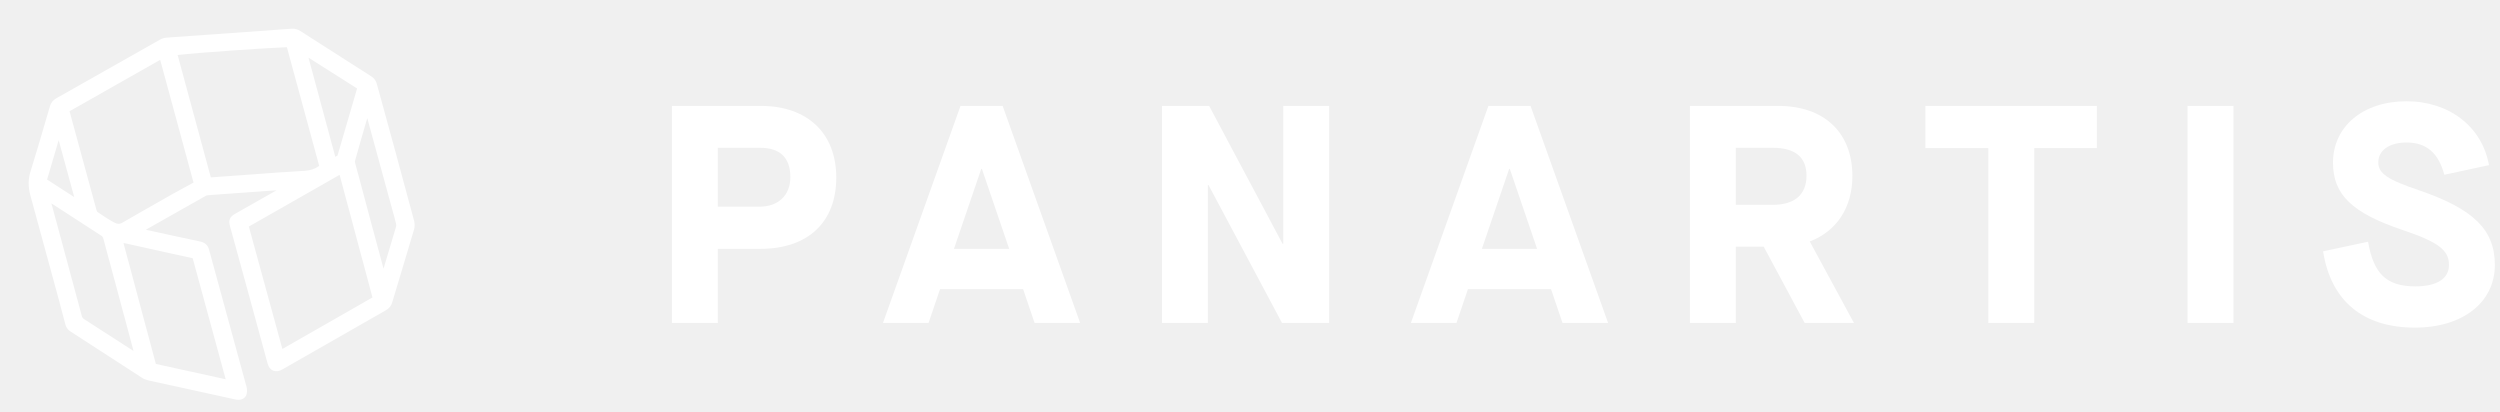
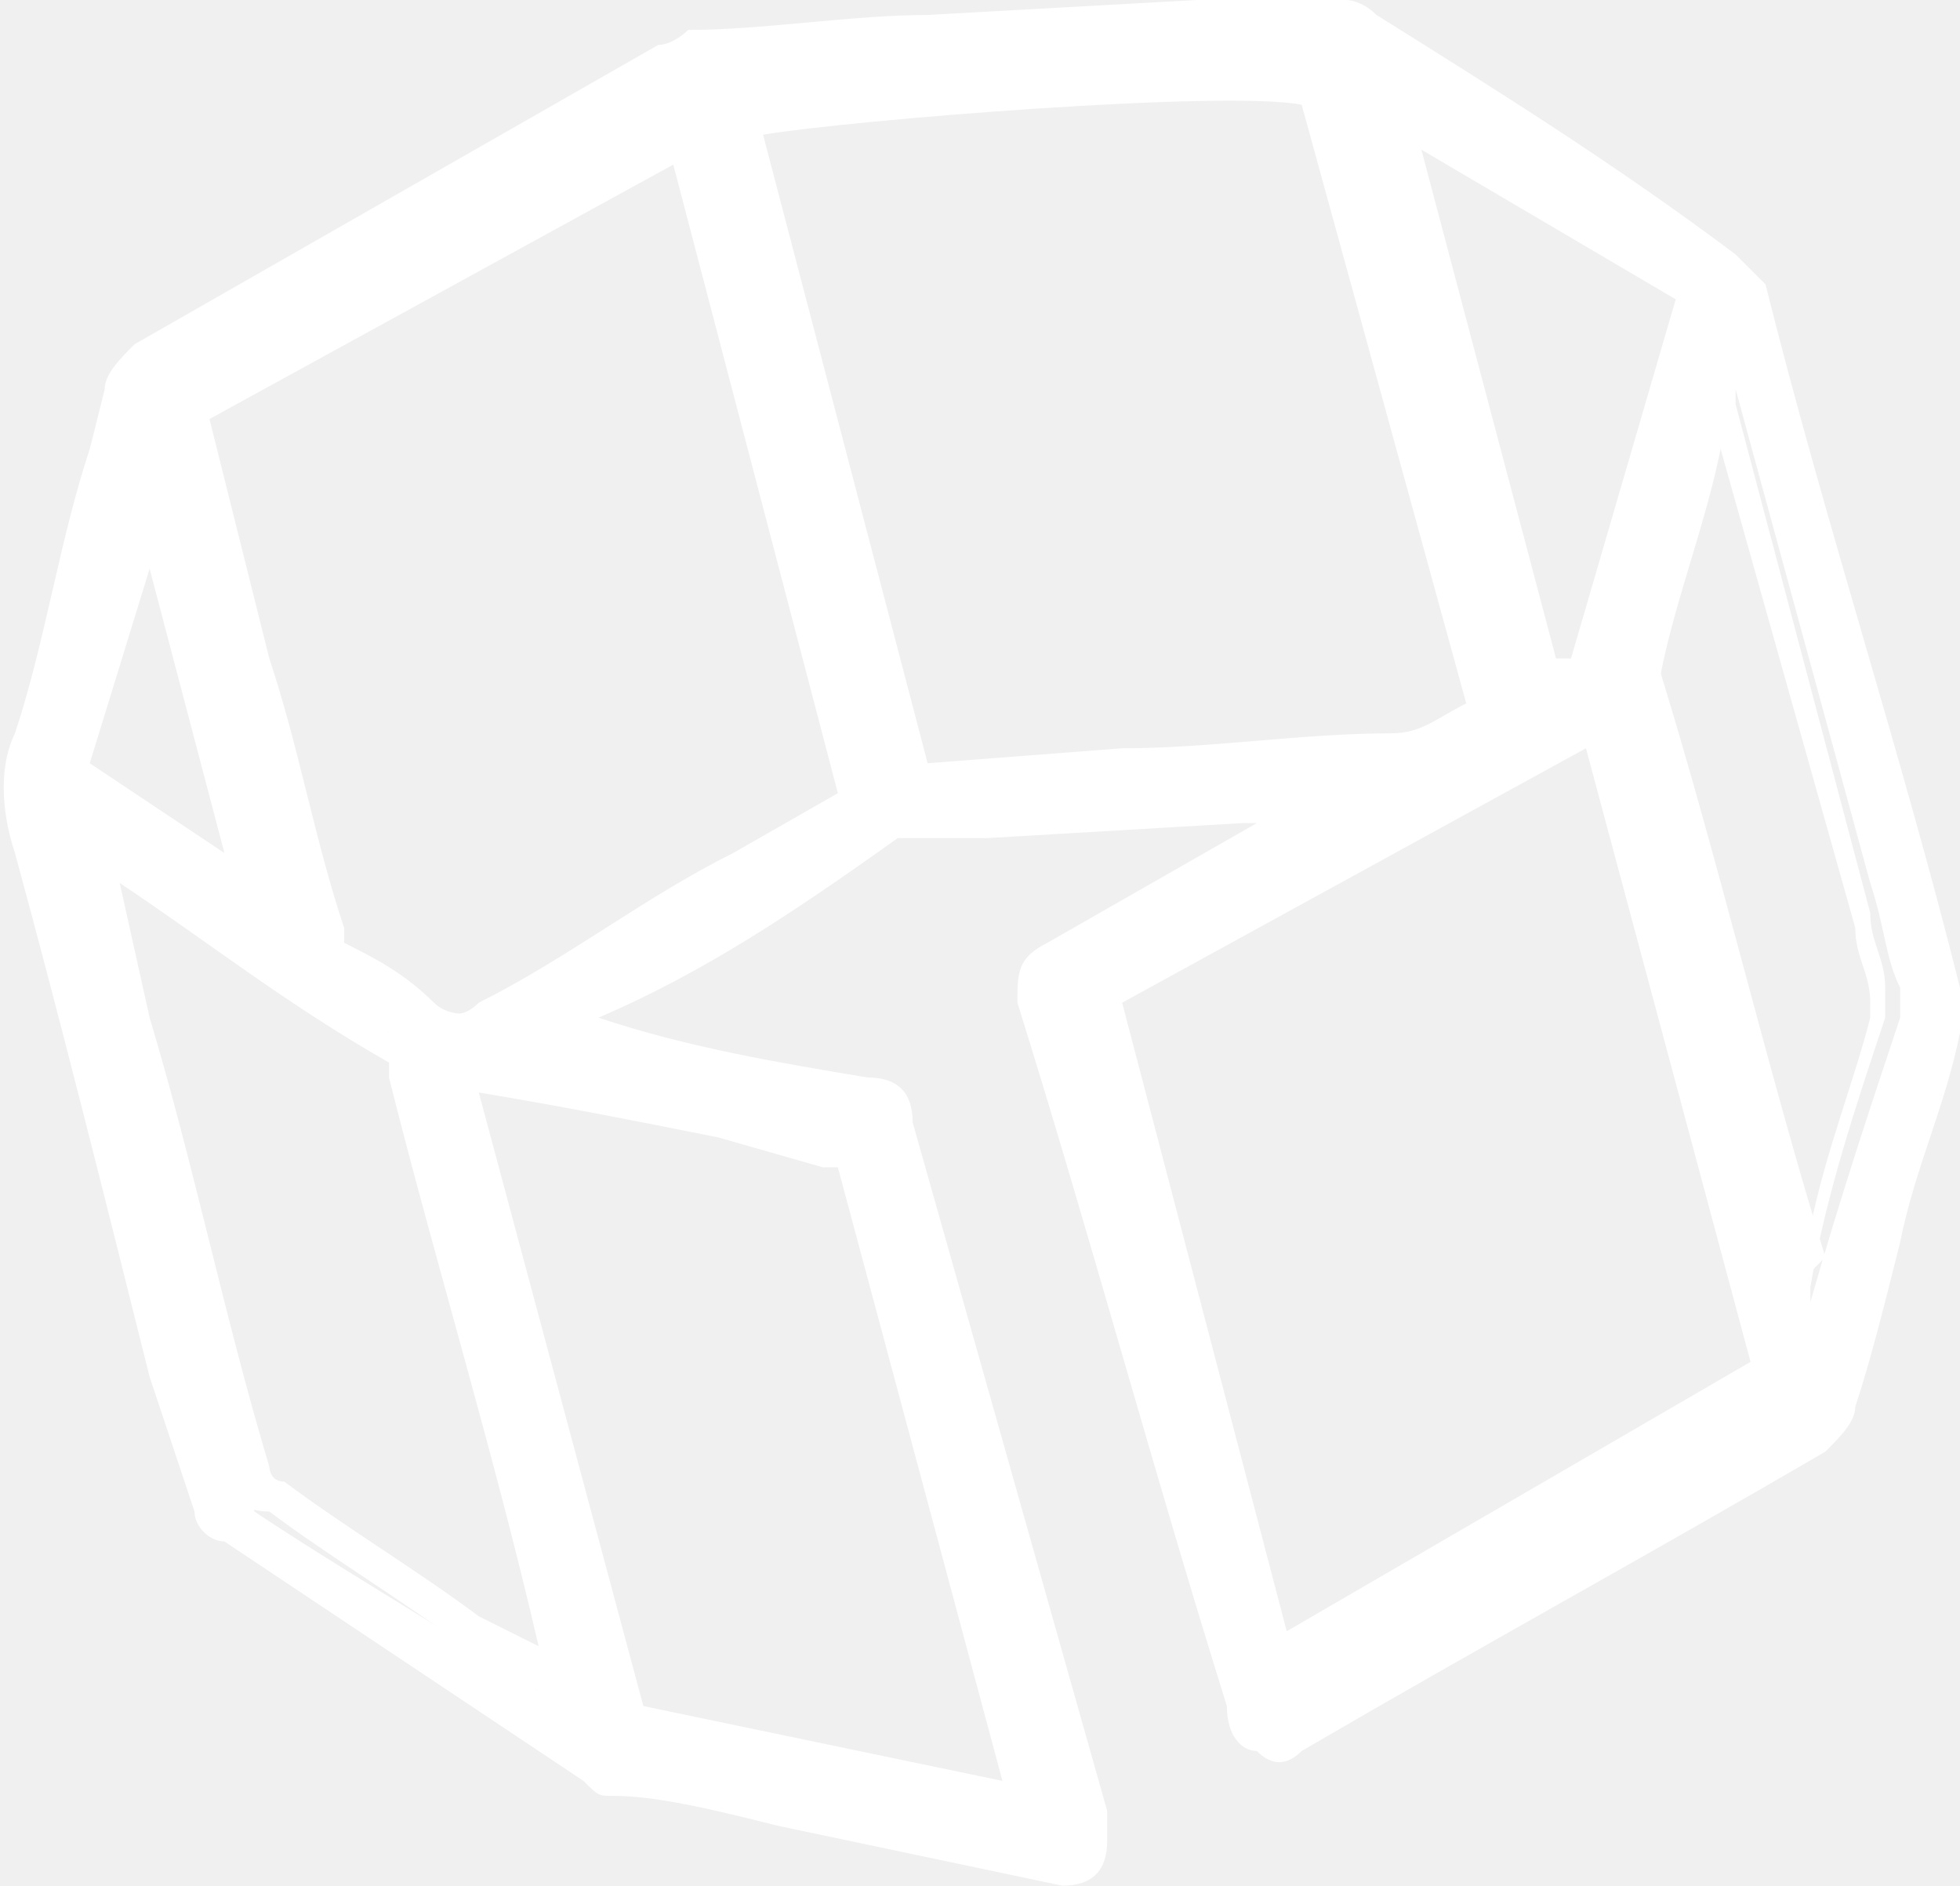
- <svg xmlns="http://www.w3.org/2000/svg" width="85" height="14" viewBox="0 0 85 14" fill="#FFFFFF">
-   <path d="M22.846 10.98H24.406V8.461H25.85C27.463 8.461 28.433 7.565 28.433 6.037C28.433 4.519 27.442 3.601 25.871 3.601H22.846V10.98ZM24.406 7.027V5.025H25.84C26.514 5.025 26.872 5.351 26.872 6.026C26.872 6.648 26.451 7.027 25.829 7.027H24.406Z" fill="#FFFFFF" />
-   <path d="M35.176 10.98H36.725L34.09 3.601H32.657L30.021 10.98H31.571L31.961 9.831H34.786L35.176 10.98ZM32.435 8.461L33.363 5.741H33.384L34.312 8.461H32.435Z" fill="#FFFFFF" />
-   <path d="M39.508 10.98H41.068V6.29H41.089L43.588 10.98H45.19V3.601H43.63V8.292H43.609L41.111 3.601H39.508V10.98Z" fill="#FFFFFF" />
-   <path d="M53.125 10.98H54.675L52.039 3.601H50.606L47.97 10.98H49.52L49.91 9.831H52.735L53.125 10.98ZM50.384 8.461L51.312 5.741H51.333L52.261 8.461H50.384Z" fill="#FFFFFF" />
-   <path d="M61.537 8.219V8.208C62.444 7.86 62.981 7.059 62.981 5.984C62.981 4.508 62.022 3.601 60.462 3.601H57.458V10.98H59.018V8.387H59.966L61.358 10.98H63.034L61.537 8.219ZM59.018 6.964V5.025H60.272C61.031 5.025 61.421 5.341 61.421 5.973C61.421 6.616 61.02 6.964 60.272 6.964H59.018Z" fill="#FFFFFF" />
-   <path d="M67.603 10.98H69.164V5.035H71.293V3.601H65.464V5.035H67.603V10.98Z" fill="#FFFFFF" />
-   <path d="M74.377 10.98H75.938V3.601H74.377V10.98Z" fill="#FFFFFF" />
-   <path d="M82.105 11.139C83.729 11.139 84.825 10.285 84.825 9.009C84.825 7.818 84.108 7.112 82.274 6.479C81.178 6.11 80.862 5.9 80.862 5.52C80.862 5.109 81.241 4.845 81.821 4.845C82.495 4.845 82.906 5.193 83.107 5.942L84.625 5.615C84.393 4.308 83.275 3.443 81.821 3.443C80.345 3.443 79.322 4.297 79.322 5.531C79.322 6.616 79.966 7.238 81.684 7.818C82.906 8.229 83.265 8.503 83.265 9.009C83.265 9.473 82.854 9.737 82.126 9.737C81.146 9.737 80.703 9.315 80.514 8.219L78.985 8.545C79.249 10.232 80.345 11.139 82.105 11.139Z" fill="#FFFFFF" />
-   <path d="M9.942 6.294C9.725 6.306 9.507 6.323 9.29 6.334C8.767 6.374 8.244 6.409 7.715 6.449C7.497 6.466 7.274 6.477 7.056 6.5C7.009 6.506 6.962 6.523 6.921 6.546C6.163 6.976 5.404 7.405 4.646 7.834C4.634 7.84 4.623 7.851 4.599 7.874C4.634 7.886 4.658 7.903 4.681 7.909C5.381 8.063 6.08 8.218 6.786 8.367C6.892 8.39 6.944 8.441 6.974 8.544C7.397 10.096 7.82 11.647 8.244 13.193C8.261 13.25 8.267 13.313 8.249 13.365C8.232 13.445 8.144 13.473 8.038 13.45C7.538 13.342 7.044 13.233 6.545 13.124C6.051 13.015 5.557 12.907 5.064 12.798C5.011 12.786 4.952 12.764 4.911 12.735C4.105 12.214 3.3 11.693 2.495 11.178C2.43 11.138 2.389 11.086 2.366 11.012C1.972 9.546 1.584 8.075 1.178 6.609C1.102 6.351 1.096 6.122 1.178 5.871C1.413 5.132 1.619 4.382 1.836 3.638C1.86 3.558 1.901 3.506 1.972 3.466C3.153 2.802 4.329 2.132 5.504 1.468C5.557 1.445 5.622 1.422 5.681 1.422C6.604 1.354 7.526 1.296 8.449 1.228C8.943 1.193 9.443 1.153 9.936 1.119C9.989 1.113 10.06 1.136 10.107 1.165C10.924 1.686 11.741 2.201 12.552 2.728C12.605 2.762 12.646 2.825 12.664 2.888C13.093 4.439 13.516 5.997 13.933 7.548C13.951 7.611 13.957 7.691 13.933 7.754C13.687 8.584 13.434 9.414 13.187 10.25C13.163 10.336 13.116 10.388 13.04 10.428C11.87 11.098 10.695 11.767 9.525 12.437C9.372 12.523 9.272 12.483 9.225 12.317C8.802 10.765 8.379 9.208 7.95 7.657C7.908 7.514 7.932 7.468 8.061 7.393C8.673 7.05 9.278 6.701 9.889 6.357C9.907 6.346 9.925 6.334 9.936 6.323C9.948 6.311 9.948 6.306 9.942 6.294ZM9.872 1.457C9.695 1.451 5.939 1.686 5.857 1.754C6.257 3.226 6.656 4.703 7.062 6.18C7.303 6.163 7.532 6.151 7.762 6.134C8.631 6.071 9.501 6.002 10.371 5.951C10.612 5.934 10.818 5.859 11.018 5.699C10.636 4.29 10.254 2.876 9.872 1.457ZM12.834 10.181C12.434 8.699 12.041 7.222 11.641 5.727C10.512 6.369 9.407 6.998 8.291 7.634C8.696 9.117 9.096 10.588 9.507 12.088C10.624 11.447 11.723 10.817 12.834 10.181ZM5.54 1.817C4.417 2.453 3.312 3.083 2.201 3.707C2.213 3.758 2.219 3.792 2.224 3.827C2.318 4.165 2.407 4.502 2.501 4.84C2.712 5.624 2.93 6.403 3.141 7.187C3.153 7.239 3.183 7.296 3.224 7.325C3.412 7.451 3.6 7.582 3.794 7.691C3.935 7.766 4.076 7.794 4.241 7.697C5.028 7.239 5.828 6.792 6.615 6.346C6.651 6.323 6.692 6.3 6.733 6.271C6.345 4.789 5.945 3.312 5.54 1.817ZM7.844 13.078C7.85 13.073 7.861 13.061 7.867 13.056C7.468 11.59 7.068 10.13 6.668 8.67C6.609 8.653 6.568 8.641 6.527 8.63C5.775 8.464 5.022 8.304 4.27 8.138C4.176 8.115 4.105 8.126 4.023 8.195C4.405 9.626 4.793 11.063 5.175 12.5C6.075 12.689 6.956 12.884 7.844 13.078ZM4.77 12.248C4.758 12.197 4.758 12.162 4.746 12.128C4.382 10.771 4.023 9.414 3.653 8.058C3.635 8 3.594 7.943 3.547 7.909C2.906 7.491 2.266 7.079 1.619 6.666C1.595 6.649 1.566 6.643 1.519 6.621C1.537 6.689 1.548 6.735 1.56 6.781C1.919 8.115 2.283 9.454 2.642 10.788C2.665 10.874 2.706 10.926 2.783 10.972C3.412 11.372 4.035 11.779 4.658 12.185C4.687 12.202 4.717 12.22 4.77 12.248ZM13.028 9.626C13.046 9.58 13.063 9.557 13.069 9.529C13.252 8.933 13.428 8.332 13.604 7.731C13.622 7.68 13.616 7.611 13.604 7.559C13.551 7.336 13.487 7.113 13.422 6.89C13.128 5.802 12.828 4.72 12.534 3.632C12.523 3.598 12.511 3.563 12.493 3.506C12.476 3.552 12.464 3.563 12.464 3.581C12.288 4.193 12.105 4.811 11.929 5.424C11.917 5.47 11.923 5.527 11.935 5.573C12.288 6.884 12.634 8.195 12.987 9.5C12.993 9.54 13.011 9.575 13.028 9.626ZM11.606 5.384C11.841 4.571 12.076 3.764 12.311 2.951C11.629 2.516 10.965 2.092 10.295 1.663C10.283 1.668 10.277 1.674 10.265 1.68C10.612 2.962 10.959 4.25 11.312 5.55C11.424 5.487 11.512 5.435 11.606 5.384ZM2.019 4.29C2.007 4.29 1.995 4.29 1.983 4.29C1.801 4.909 1.619 5.533 1.431 6.168C1.866 6.449 2.295 6.724 2.724 6.998C2.736 6.993 2.742 6.981 2.753 6.976C2.507 6.077 2.266 5.184 2.019 4.29Z" fill="#FFFFFF" />
-   <path d="M8.102 13.594C8.073 13.594 8.038 13.588 8.003 13.582L6.204 13.187C5.81 13.101 5.422 13.015 5.028 12.93C4.958 12.912 4.887 12.884 4.828 12.844L2.413 11.281C2.348 11.241 2.26 11.172 2.224 11.034L2.001 10.193C1.678 9.008 1.355 7.823 1.031 6.638C0.955 6.351 0.955 6.094 1.037 5.831C1.225 5.229 1.402 4.623 1.578 4.021L1.701 3.603C1.737 3.489 1.801 3.409 1.907 3.346L5.44 1.348C5.51 1.308 5.593 1.285 5.675 1.279C6.216 1.239 6.75 1.205 7.291 1.165L9.066 1.039C9.354 1.016 9.642 0.993 9.936 0.976C10.019 0.97 10.119 0.999 10.195 1.044C11.012 1.565 11.829 2.086 12.64 2.607C12.717 2.659 12.787 2.75 12.811 2.848C13.24 4.399 13.663 5.956 14.08 7.508C14.104 7.605 14.104 7.708 14.08 7.794C13.945 8.246 13.81 8.699 13.675 9.151C13.563 9.529 13.445 9.907 13.334 10.285C13.299 10.399 13.234 10.485 13.122 10.548C11.953 11.218 10.777 11.888 9.607 12.557C9.49 12.626 9.384 12.637 9.29 12.603C9.196 12.563 9.131 12.483 9.096 12.351C8.673 10.8 8.249 9.243 7.82 7.691C7.762 7.485 7.809 7.376 7.997 7.267L9.401 6.472C9.366 6.472 9.337 6.477 9.302 6.477L7.538 6.603C7.379 6.615 7.227 6.626 7.068 6.638C7.044 6.638 7.015 6.649 6.992 6.661C6.316 7.044 5.64 7.428 4.958 7.811C5.575 7.949 6.192 8.08 6.809 8.212C6.968 8.246 7.068 8.338 7.109 8.493L8.379 13.141C8.396 13.204 8.408 13.29 8.39 13.382C8.361 13.519 8.249 13.594 8.102 13.594ZM1.266 6.231C1.266 6.34 1.284 6.449 1.313 6.563C1.643 7.748 1.96 8.939 2.277 10.124L2.501 10.966C2.507 10.995 2.524 11.017 2.571 11.046L4.987 12.603C5.016 12.62 5.058 12.637 5.093 12.649C5.487 12.735 5.875 12.821 6.263 12.907L8.061 13.302C8.091 13.307 8.114 13.307 8.114 13.302C8.102 13.296 8.102 13.256 8.091 13.216L6.821 8.567C6.809 8.516 6.798 8.504 6.745 8.493C6.086 8.35 5.434 8.206 4.775 8.063L4.64 8.035C4.611 8.029 4.582 8.017 4.558 8.006L4.346 7.909L4.493 7.748C4.523 7.725 4.54 7.708 4.564 7.697L4.787 7.571C5.469 7.182 6.157 6.798 6.839 6.409C6.897 6.374 6.968 6.351 7.033 6.346C7.191 6.334 7.35 6.323 7.509 6.311L9.272 6.185C9.419 6.174 9.566 6.168 9.713 6.157L10.06 6.134L10.101 6.38L10.03 6.432C10.007 6.449 9.989 6.46 9.972 6.472L8.138 7.514C8.097 7.537 8.085 7.548 8.079 7.554C8.079 7.554 8.079 7.571 8.097 7.617C8.52 9.168 8.949 10.725 9.372 12.277C9.384 12.317 9.396 12.334 9.396 12.34C9.396 12.34 9.419 12.334 9.449 12.311C10.618 11.641 11.794 10.972 12.964 10.302C13.011 10.279 13.028 10.25 13.04 10.204C13.152 9.827 13.263 9.449 13.381 9.071C13.516 8.619 13.651 8.166 13.787 7.714C13.798 7.68 13.798 7.628 13.787 7.582C13.363 6.025 12.94 4.474 12.517 2.922C12.511 2.894 12.482 2.859 12.464 2.848C11.653 2.321 10.836 1.806 10.019 1.285C9.995 1.268 9.96 1.262 9.936 1.262C9.648 1.279 9.36 1.302 9.072 1.325L7.291 1.451C6.756 1.485 6.216 1.525 5.681 1.565C5.645 1.565 5.604 1.583 5.569 1.6L2.048 3.592C2.007 3.615 1.989 3.638 1.978 3.678L1.86 4.096C1.684 4.703 1.513 5.31 1.319 5.911C1.284 6.014 1.266 6.111 1.266 6.214L1.878 4.136L2.101 4.153L2.16 4.256L2.918 7.033L2.765 7.159L2.648 7.124L1.266 6.231ZM1.601 6.105L2.524 6.701L1.995 4.766L1.601 6.105ZM7.814 13.216L5.064 12.615L3.864 8.138L3.935 8.08C4.076 7.96 4.217 7.972 4.311 7.995C4.828 8.109 5.346 8.224 5.863 8.338L6.568 8.493C6.604 8.498 6.633 8.51 6.674 8.521L6.798 8.556L8.038 13.101L7.92 13.216H7.814ZM5.299 12.374L7.673 12.895L6.551 8.779C6.533 8.773 6.515 8.767 6.498 8.767L5.792 8.613C5.275 8.498 4.758 8.384 4.241 8.269C4.223 8.264 4.211 8.264 4.199 8.264L5.299 12.374ZM4.969 12.523L4.652 12.346C4.623 12.328 4.599 12.317 4.582 12.306L4.041 11.956C3.594 11.67 3.153 11.384 2.706 11.098C2.601 11.029 2.536 10.943 2.507 10.828C2.236 9.827 1.966 8.825 1.695 7.823L1.302 6.369L1.619 6.506C1.654 6.518 1.678 6.529 1.701 6.546L1.989 6.735C2.536 7.084 3.083 7.439 3.629 7.794C3.706 7.846 3.77 7.937 3.794 8.023C4.158 9.38 4.523 10.737 4.887 12.094C4.893 12.117 4.899 12.145 4.905 12.174L4.969 12.523ZM1.748 6.918L1.972 7.743C2.242 8.745 2.512 9.746 2.783 10.748C2.795 10.794 2.812 10.817 2.859 10.851C3.306 11.138 3.747 11.424 4.194 11.71L4.54 11.933C4.199 10.651 3.853 9.369 3.506 8.086C3.5 8.063 3.476 8.035 3.459 8.023C2.912 7.668 2.366 7.313 1.825 6.964L1.748 6.918ZM9.413 12.306L8.12 7.565L11.735 5.51L13.011 10.25L9.413 12.306ZM8.461 7.703L9.601 11.865L12.664 10.113L11.547 5.945L8.461 7.703ZM13.022 10.015L12.875 9.626C12.864 9.592 12.852 9.569 12.846 9.54C12.493 8.229 12.141 6.924 11.794 5.613C11.782 5.567 11.764 5.476 11.788 5.39C11.941 4.846 12.1 4.308 12.258 3.764L12.358 3.449L12.505 3.1L12.652 3.506C12.664 3.535 12.67 3.563 12.681 3.586L13.622 7.027C13.669 7.187 13.71 7.353 13.751 7.514C13.763 7.565 13.781 7.663 13.751 7.76C13.581 8.35 13.399 8.933 13.222 9.523C13.205 9.58 13.199 9.598 13.181 9.632L13.022 10.015ZM12.487 4.016C12.346 4.502 12.205 4.983 12.07 5.47C12.064 5.481 12.064 5.51 12.076 5.544C12.393 6.741 12.717 7.937 13.04 9.134C13.187 8.641 13.328 8.172 13.469 7.697C13.475 7.674 13.475 7.634 13.463 7.594C13.422 7.434 13.381 7.273 13.334 7.113L12.487 4.016ZM4.041 7.897C3.941 7.897 3.841 7.869 3.735 7.811C3.523 7.697 3.324 7.559 3.147 7.439C3.059 7.376 3.018 7.267 3.006 7.222C2.842 6.626 2.677 6.031 2.512 5.435L2.083 3.861C2.077 3.832 2.072 3.81 2.066 3.775L2.042 3.632L5.634 1.6L6.921 6.334L6.786 6.414C6.756 6.432 6.727 6.449 6.703 6.466L6.039 6.838C5.469 7.159 4.893 7.485 4.323 7.817C4.229 7.874 4.135 7.897 4.041 7.897ZM2.366 3.781V3.787L2.795 5.361C2.959 5.956 3.118 6.552 3.282 7.147C3.294 7.182 3.306 7.205 3.312 7.205C3.482 7.319 3.67 7.451 3.87 7.559C3.988 7.622 4.07 7.628 4.17 7.565C4.74 7.233 5.316 6.913 5.886 6.586L6.557 6.22C6.562 6.214 6.574 6.208 6.58 6.208L5.446 2.035L2.366 3.781ZM6.95 6.334L5.692 1.703L5.769 1.646C5.928 1.52 9.819 1.313 9.878 1.313L9.983 1.319L11.182 5.756L11.112 5.813C10.889 5.991 10.653 6.077 10.377 6.094C9.766 6.134 9.155 6.18 8.543 6.22L6.95 6.334ZM6.039 1.869L7.168 6.031L8.52 5.934C9.131 5.888 9.742 5.842 10.36 5.808C10.548 5.796 10.7 5.745 10.853 5.642L9.754 1.605C9.172 1.623 6.662 1.794 6.039 1.869ZM11.218 5.773L10.095 1.623L10.26 1.508L10.371 1.542L12.482 2.888L11.729 5.476L11.218 5.773ZM10.489 1.96L11.4 5.332L11.476 5.287L12.141 3.008L10.489 1.96Z" fill="#FFFFFF" />
+ <svg xmlns="http://www.w3.org/2000/svg" version="1.2" baseProfile="tiny" id="Layer_1" x="0px" y="0px" viewBox="0 0 13.1 12.6" overflow="visible" xml:space="preserve">
+   <path fill="#FFFFFF" d="M9,5.3c-0.2,0-0.4,0-0.7,0c-0.5,0-1,0.1-1.6,0.1c-0.2,0-0.4,0-0.7,0.1c0,0-0.1,0-0.1,0  C5.2,6,4.4,6.4,3.7,6.9c0,0,0,0,0,0c0,0,0.1,0,0.1,0c0.7,0.2,1.4,0.3,2.1,0.5C5.9,7.4,6,7.5,6,7.6c0.4,1.6,0.8,3.1,1.3,4.6  c0,0.1,0,0.1,0,0.2c0,0.1-0.1,0.1-0.2,0.1c-0.5-0.1-1-0.2-1.5-0.3c-0.5-0.1-1-0.2-1.5-0.3c-0.1,0-0.1,0-0.2-0.1  c-0.8-0.5-1.6-1-2.4-1.6c-0.1,0-0.1-0.1-0.1-0.2C1,8.6,0.6,7.1,0.2,5.6c-0.1-0.3-0.1-0.5,0-0.7c0.2-0.7,0.4-1.5,0.7-2.2  c0-0.1,0.1-0.1,0.1-0.2c1.2-0.7,2.4-1.3,3.5-2c0.1,0,0.1,0,0.2,0c0.9-0.1,1.8-0.1,2.8-0.2c0.5,0,1-0.1,1.5-0.1c0.1,0,0.1,0,0.2,0  c0.8,0.5,1.6,1,2.4,1.6c0.1,0,0.1,0.1,0.1,0.2C12.1,3.5,12.5,5,13,6.6c0,0.1,0,0.1,0,0.2c-0.2,0.8-0.5,1.7-0.7,2.5  c0,0.1-0.1,0.1-0.1,0.2c-1.2,0.7-2.3,1.3-3.5,2c-0.2,0.1-0.3,0-0.3-0.1C7.8,9.8,7.4,8.2,7,6.7c0-0.1,0-0.2,0.1-0.3  C7.7,6.1,8.3,5.7,9,5.3C8.9,5.4,9,5.4,9,5.3C9,5.3,9,5.3,9,5.3z M8.9,0.5c-0.2,0-3.9,0.2-4,0.3c0.4,1.5,0.8,2.9,1.2,4.4  c0.2,0,0.5,0,0.7,0C7.7,5.1,8.5,5,9.4,5C9.6,5,9.8,4.9,10,4.7C9.7,3.3,9.3,1.9,8.9,0.5z M11.9,9.2c-0.4-1.5-0.8-3-1.2-4.5  C9.5,5.4,8.4,6,7.3,6.7c0.4,1.5,0.8,3,1.2,4.5C9.6,10.5,10.7,9.8,11.9,9.2z M4.6,0.8C3.4,1.5,2.3,2.1,1.2,2.7c0,0.1,0,0.1,0,0.1  c0.1,0.3,0.2,0.7,0.3,1C1.7,4.6,2,5.4,2.2,6.2c0,0.1,0,0.1,0.1,0.1c0.2,0.1,0.4,0.3,0.6,0.4c0.1,0.1,0.3,0.1,0.4,0  c0.8-0.5,1.6-0.9,2.4-1.4c0,0,0.1,0,0.1-0.1C5.4,3.8,5,2.3,4.6,0.8z M6.9,12.1C6.9,12.1,6.9,12.1,6.9,12.1c-0.4-1.5-0.8-2.9-1.2-4.4  c-0.1,0-0.1,0-0.1,0C4.8,7.5,4,7.3,3.3,7.2c-0.1,0-0.2,0-0.2,0.1c0.4,1.4,0.8,2.9,1.2,4.3C5.1,11.7,6,11.9,6.9,12.1z M3.8,11.3  c0-0.1,0-0.1,0-0.1C3.4,9.8,3,8.4,2.7,7.1C2.7,7,2.6,7,2.6,6.9C1.9,6.5,1.3,6.1,0.6,5.7c0,0-0.1,0-0.1,0c0,0.1,0,0.1,0,0.2  c0.4,1.3,0.7,2.7,1.1,4c0,0.1,0.1,0.1,0.1,0.2c0.6,0.4,1.3,0.8,1.9,1.2C3.7,11.2,3.7,11.2,3.8,11.3z M12.1,8.7  C12.1,8.6,12.1,8.6,12.1,8.7c0.2-0.7,0.4-1.3,0.6-1.9c0-0.1,0-0.1,0-0.2c-0.1-0.2-0.1-0.4-0.2-0.7c-0.3-1.1-0.6-2.2-0.9-3.3  c0,0,0-0.1,0-0.1c0,0,0,0.1,0,0.1c-0.2,0.6-0.4,1.2-0.5,1.8c0,0,0,0.1,0,0.1c0.4,1.3,0.7,2.6,1.1,3.9C12,8.6,12,8.6,12.1,8.7z   M10.6,4.4c0.2-0.8,0.5-1.6,0.7-2.4c-0.7-0.4-1.3-0.9-2-1.3c0,0,0,0,0,0c0.3,1.3,0.7,2.6,1,3.9C10.4,4.5,10.5,4.5,10.6,4.4z M1,3.3  C1,3.3,1,3.3,1,3.3C0.8,3.9,0.6,4.6,0.5,5.2C0.9,5.5,1.3,5.7,1.7,6c0,0,0,0,0,0C1.5,5.1,1.3,4.2,1,3.3z" />
+   <path fill="#FFFFFF" d="M7.1,12.6C7.1,12.6,7.1,12.6,7.1,12.6l-1.9-0.4C4.8,12.1,4.4,12,4.1,12c-0.1,0-0.1,0-0.2-0.1l-2.4-1.6  c-0.1,0-0.2-0.1-0.2-0.2L1,9.2C0.7,8,0.4,6.8,0.1,5.7C0,5.4,0,5.1,0.1,4.9C0.3,4.3,0.4,3.6,0.6,3l0.1-0.4c0-0.1,0.1-0.2,0.2-0.3  l3.5-2c0.1,0,0.2-0.1,0.2-0.1c0.5,0,1.1-0.1,1.6-0.1l1.8-0.1C8.4,0,8.7,0,9,0C9,0,9.1,0,9.2,0.1c0.8,0.5,1.6,1,2.4,1.6  c0.1,0.1,0.1,0.1,0.2,0.2c0.4,1.6,0.9,3.1,1.3,4.7c0,0.1,0,0.2,0,0.3c-0.1,0.5-0.3,0.9-0.4,1.4c-0.1,0.4-0.2,0.8-0.3,1.1  c0,0.1-0.1,0.2-0.2,0.3c-1.2,0.7-2.3,1.3-3.5,2c-0.1,0.1-0.2,0.1-0.3,0c-0.1,0-0.2-0.1-0.2-0.3C7.7,9.8,7.3,8.3,6.8,6.7  C6.8,6.5,6.8,6.4,7,6.3l1.4-0.8c0,0-0.1,0-0.1,0L6.6,5.6c-0.2,0-0.3,0-0.5,0c0,0-0.1,0-0.1,0C5.3,6.1,4.7,6.5,4,6.8  C4.6,7,5.2,7.1,5.8,7.2c0.2,0,0.3,0.1,0.3,0.3l1.3,4.6c0,0.1,0,0.1,0,0.2C7.4,12.5,7.3,12.6,7.1,12.6z M0.3,5.3c0,0.1,0,0.2,0,0.3  C0.7,6.8,1,8,1.3,9.1L1.5,10c0,0,0,0.1,0.1,0.1L4,11.6c0,0,0.1,0,0.1,0c0.4,0.1,0.8,0.2,1.2,0.3l1.8,0.4c0,0,0.1,0,0.1,0  c0,0,0,0,0-0.1L5.8,7.6c0-0.1,0-0.1-0.1-0.1c-0.7-0.1-1.3-0.3-2-0.4l-0.1,0c0,0-0.1,0-0.1,0L3.4,6.9l0.1-0.2c0,0,0,0,0.1-0.1  l0.2-0.1c0.7-0.4,1.4-0.8,2.1-1.2c0.1,0,0.1-0.1,0.2-0.1c0.2,0,0.3,0,0.5,0l1.8-0.1c0.1,0,0.3,0,0.4,0l0.3,0l0,0.2L9.1,5.5  c0,0,0,0-0.1,0l-1.8,1c0,0-0.1,0-0.1,0c0,0,0,0,0,0.1C7.5,8.2,8,9.8,8.4,11.3c0,0,0,0.1,0,0.1c0,0,0,0,0.1,0c1.2-0.7,2.3-1.3,3.5-2  c0,0,0.1-0.1,0.1-0.1c0.1-0.4,0.2-0.8,0.3-1.1c0.1-0.5,0.3-0.9,0.4-1.4c0,0,0-0.1,0-0.1c-0.4-1.6-0.8-3.1-1.3-4.7c0,0,0-0.1-0.1-0.1  c-0.8-0.5-1.6-1-2.4-1.6c0,0-0.1,0-0.1,0c-0.3,0-0.6,0-0.9,0.1L6.3,0.5c-0.5,0-1.1,0.1-1.6,0.1c0,0-0.1,0-0.1,0l-3.5,2  c0,0-0.1,0-0.1,0.1L0.9,3.1C0.7,3.7,0.5,4.3,0.3,4.9C0.3,5,0.3,5.1,0.3,5.3l0.6-2.1l0.2,0l0.1,0.1l0.8,2.8L1.8,6.2l-0.1,0L0.3,5.3z   M0.6,5.1l0.9,0.6L1,3.8L0.6,5.1z M6.8,12.2l-2.8-0.6L2.9,7.2L3,7.1C3.1,7,3.2,7,3.3,7c0.5,0.1,1,0.2,1.6,0.3l0.7,0.2  c0,0,0.1,0,0.1,0l0.1,0l1.2,4.5l-0.1,0.1H6.8z M4.3,11.4l2.4,0.5L5.6,7.8c0,0,0,0-0.1,0L4.8,7.6c-0.5-0.1-1-0.2-1.6-0.3c0,0,0,0,0,0  L4.3,11.4z M4,11.5l-0.3-0.2c0,0-0.1,0-0.1,0L3.1,11c-0.4-0.3-0.9-0.6-1.3-0.9C1.6,10.1,1.6,10,1.5,9.9c-0.3-1-0.5-2-0.8-3L0.3,5.4  l0.3,0.1c0,0,0.1,0,0.1,0L1,5.8c0.5,0.3,1.1,0.7,1.6,1.1C2.7,6.9,2.8,7,2.8,7c0.4,1.4,0.7,2.7,1.1,4.1c0,0,0,0.1,0,0.1L4,11.5z   M0.8,5.9L1,6.8c0.3,1,0.5,2,0.8,3c0,0,0,0.1,0.1,0.1c0.4,0.3,0.9,0.6,1.3,0.9L3.6,11c-0.3-1.3-0.7-2.6-1-3.8c0,0,0-0.1,0-0.1  C1.9,6.7,1.4,6.3,0.8,5.9L0.8,5.9z M8.4,11.3L7.1,6.6l3.6-2.1L12,9.3L8.4,11.3z M7.5,6.7l1.1,4.2l3.1-1.8L10.6,5L7.5,6.7z M12,9  l-0.1-0.4c0,0,0-0.1,0-0.1c-0.4-1.3-0.7-2.6-1.1-3.9c0,0,0-0.1,0-0.2c0.2-0.5,0.3-1.1,0.5-1.6l0.1-0.3l0.1-0.3l0.1,0.4  c0,0,0,0.1,0,0.1l0.9,3.4c0,0.2,0.1,0.3,0.1,0.5c0,0.1,0,0.1,0,0.2c-0.2,0.6-0.4,1.2-0.5,1.8c0,0.1,0,0.1,0,0.1L12,9z M11.5,3  c-0.1,0.5-0.3,1-0.4,1.5c0,0,0,0,0,0.1c0.3,1.2,0.6,2.4,1,3.6c0.1-0.5,0.3-1,0.4-1.4c0,0,0-0.1,0-0.1c0-0.2-0.1-0.3-0.1-0.5L11.5,3z   M3.1,6.9c-0.1,0-0.2,0-0.3-0.1C2.5,6.7,2.3,6.6,2.2,6.5C2.1,6.4,2,6.3,2,6.2C1.9,5.7,1.7,5.1,1.5,4.5L1.1,2.9c0,0,0-0.1,0-0.1  l0-0.1l3.6-2l1.3,4.7L5.8,5.4c0,0-0.1,0-0.1,0.1L5.1,5.9c-0.6,0.3-1.1,0.6-1.7,1C3.3,6.9,3.2,6.9,3.1,6.9z M1.4,2.8L1.4,2.8l0.4,1.6  C2,5,2.1,5.6,2.3,6.2c0,0,0,0.1,0,0.1c0.2,0.1,0.4,0.2,0.6,0.4c0.1,0.1,0.2,0.1,0.3,0c0.6-0.3,1.1-0.7,1.7-1l0.7-0.4c0,0,0,0,0,0  L4.5,1.1L1.4,2.8z M6,5.4L4.7,0.7l0.1-0.1c0.2-0.1,4-0.3,4.1-0.3l0.1,0l1.2,4.4l-0.1,0.1C9.9,5,9.7,5.1,9.4,5.1  c-0.6,0-1.2,0.1-1.8,0.1L6,5.4z M5.1,0.9l1.1,4.2L7.5,5c0.6,0,1.2-0.1,1.8-0.1c0.2,0,0.3-0.1,0.5-0.2l-1.1-4  C8.2,0.6,5.7,0.8,5.1,0.9z M10.2,4.8L9.1,0.6l0.2-0.1l0.1,0l2.1,1.3l-0.8,2.6L10.2,4.8z M9.5,1l0.9,3.4l0.1,0L11.2,2L9.5,1z" />
</svg>
